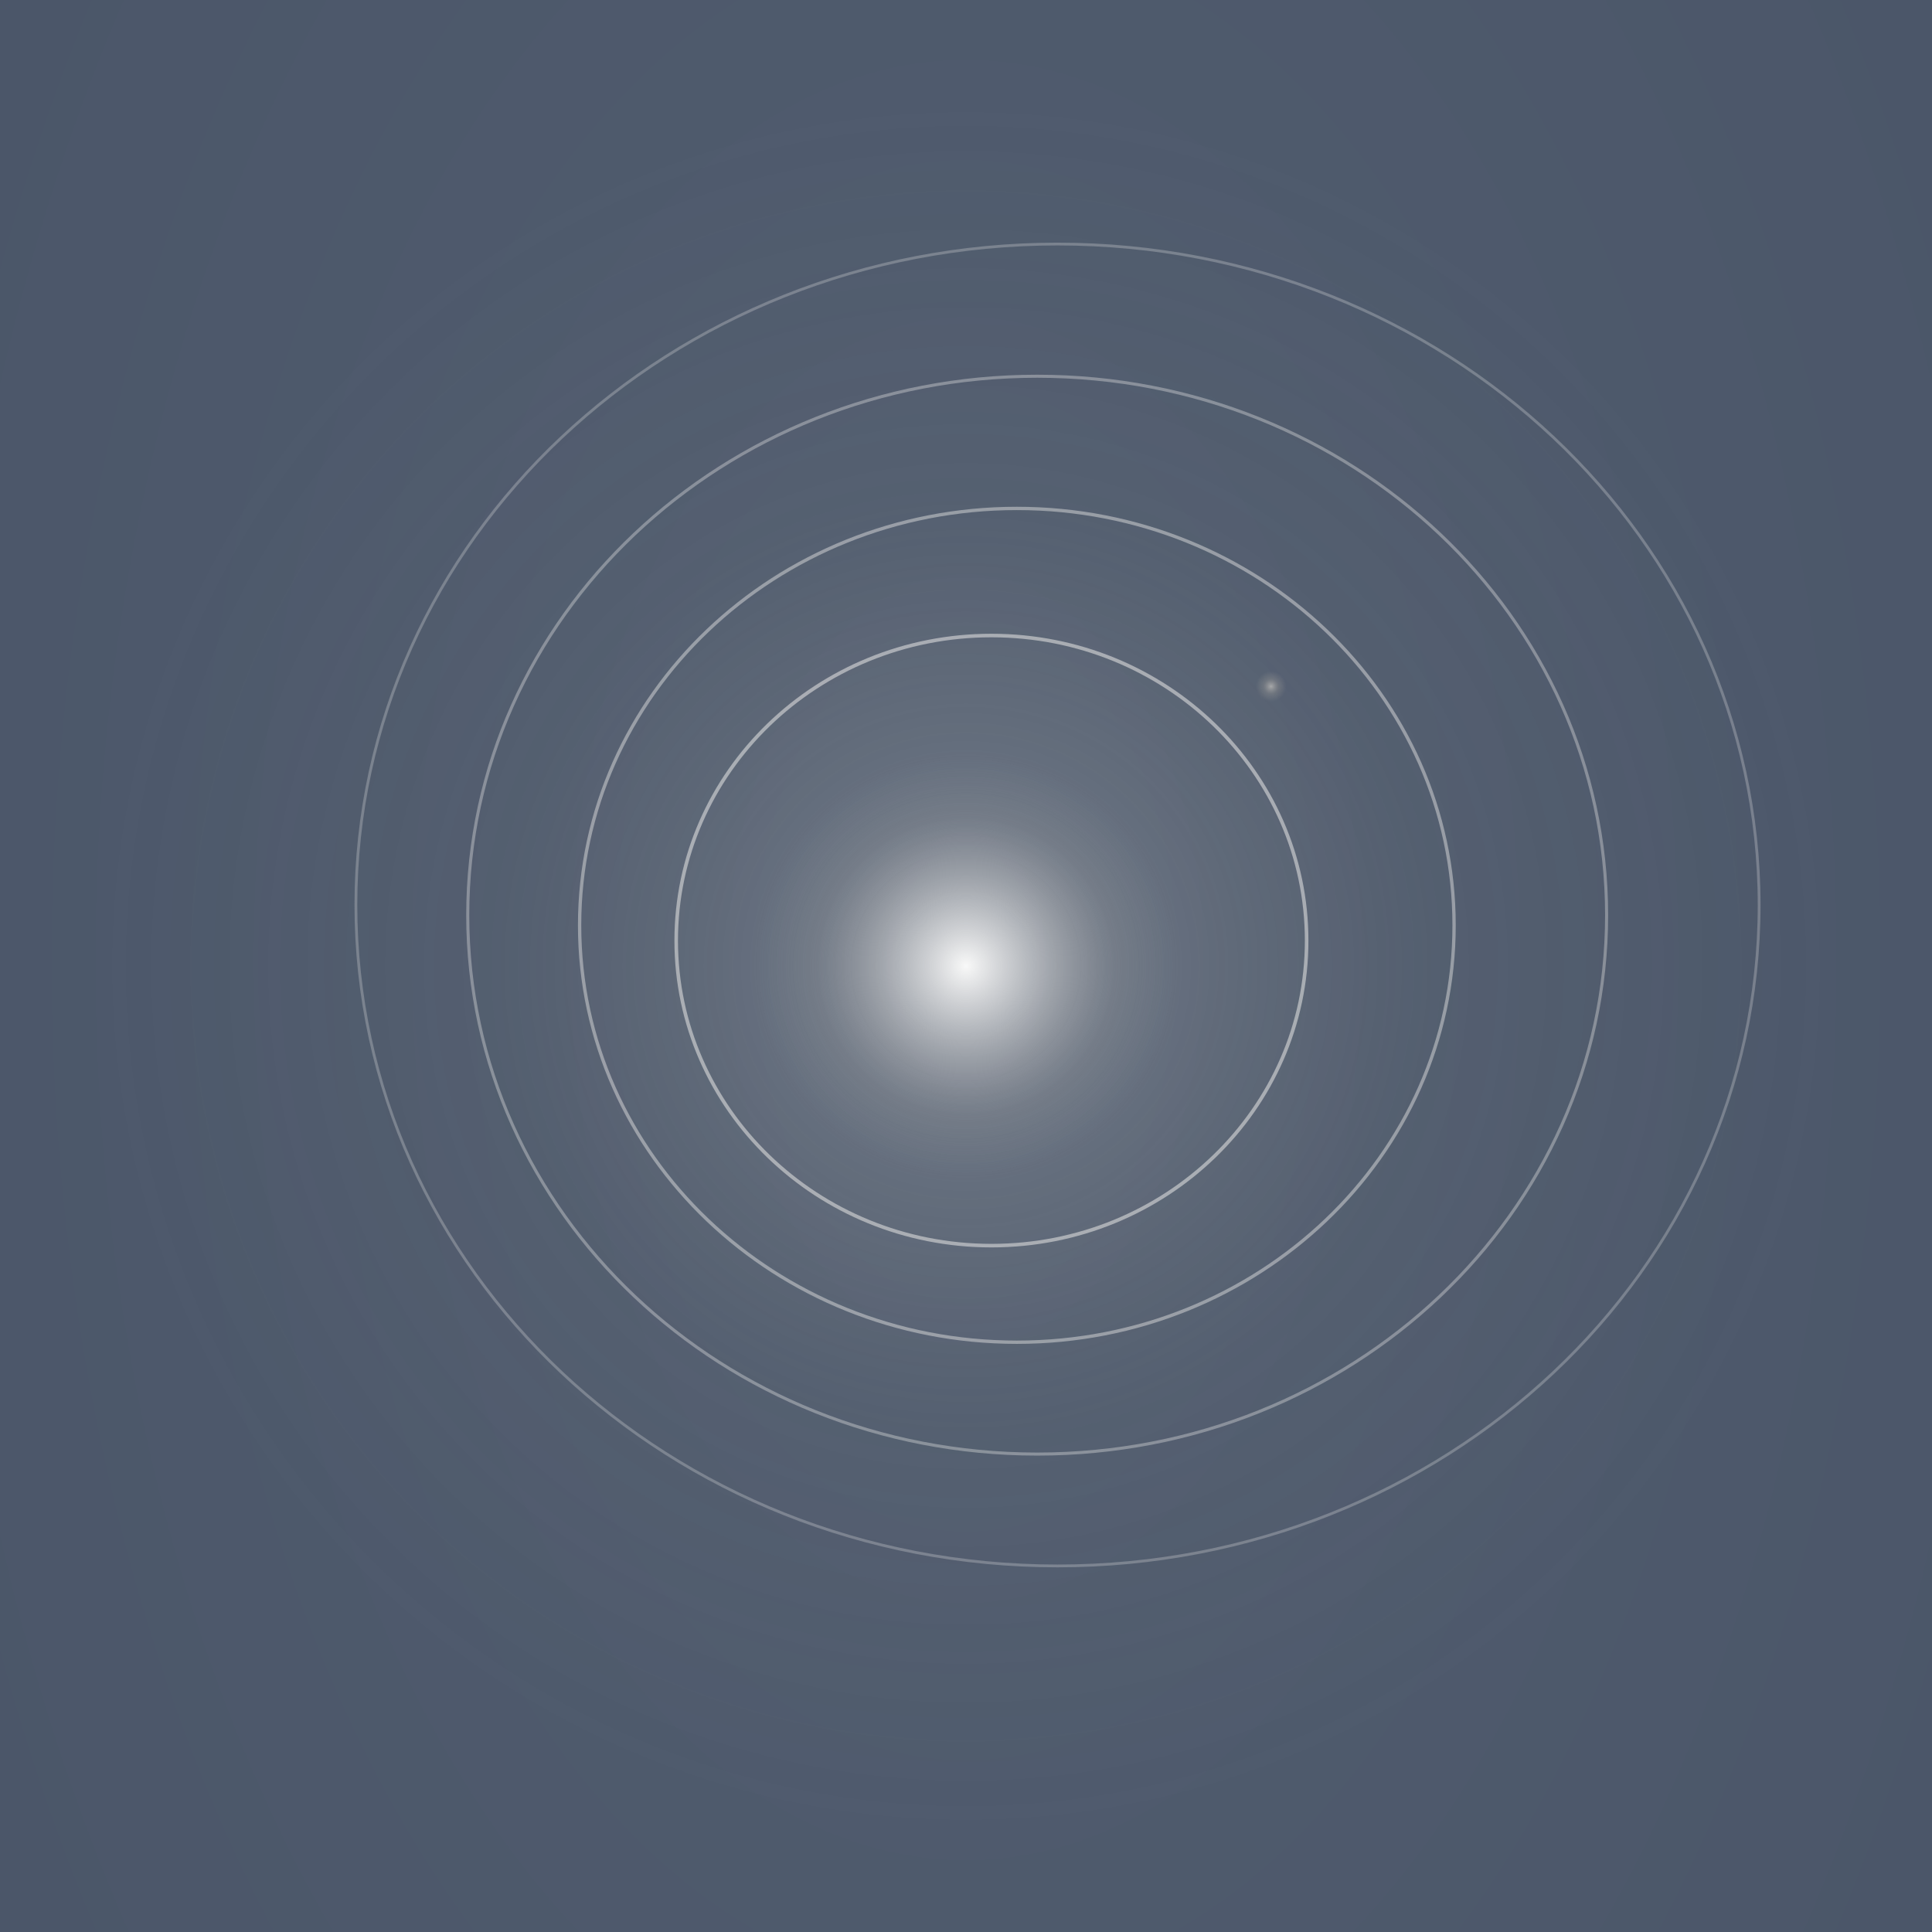
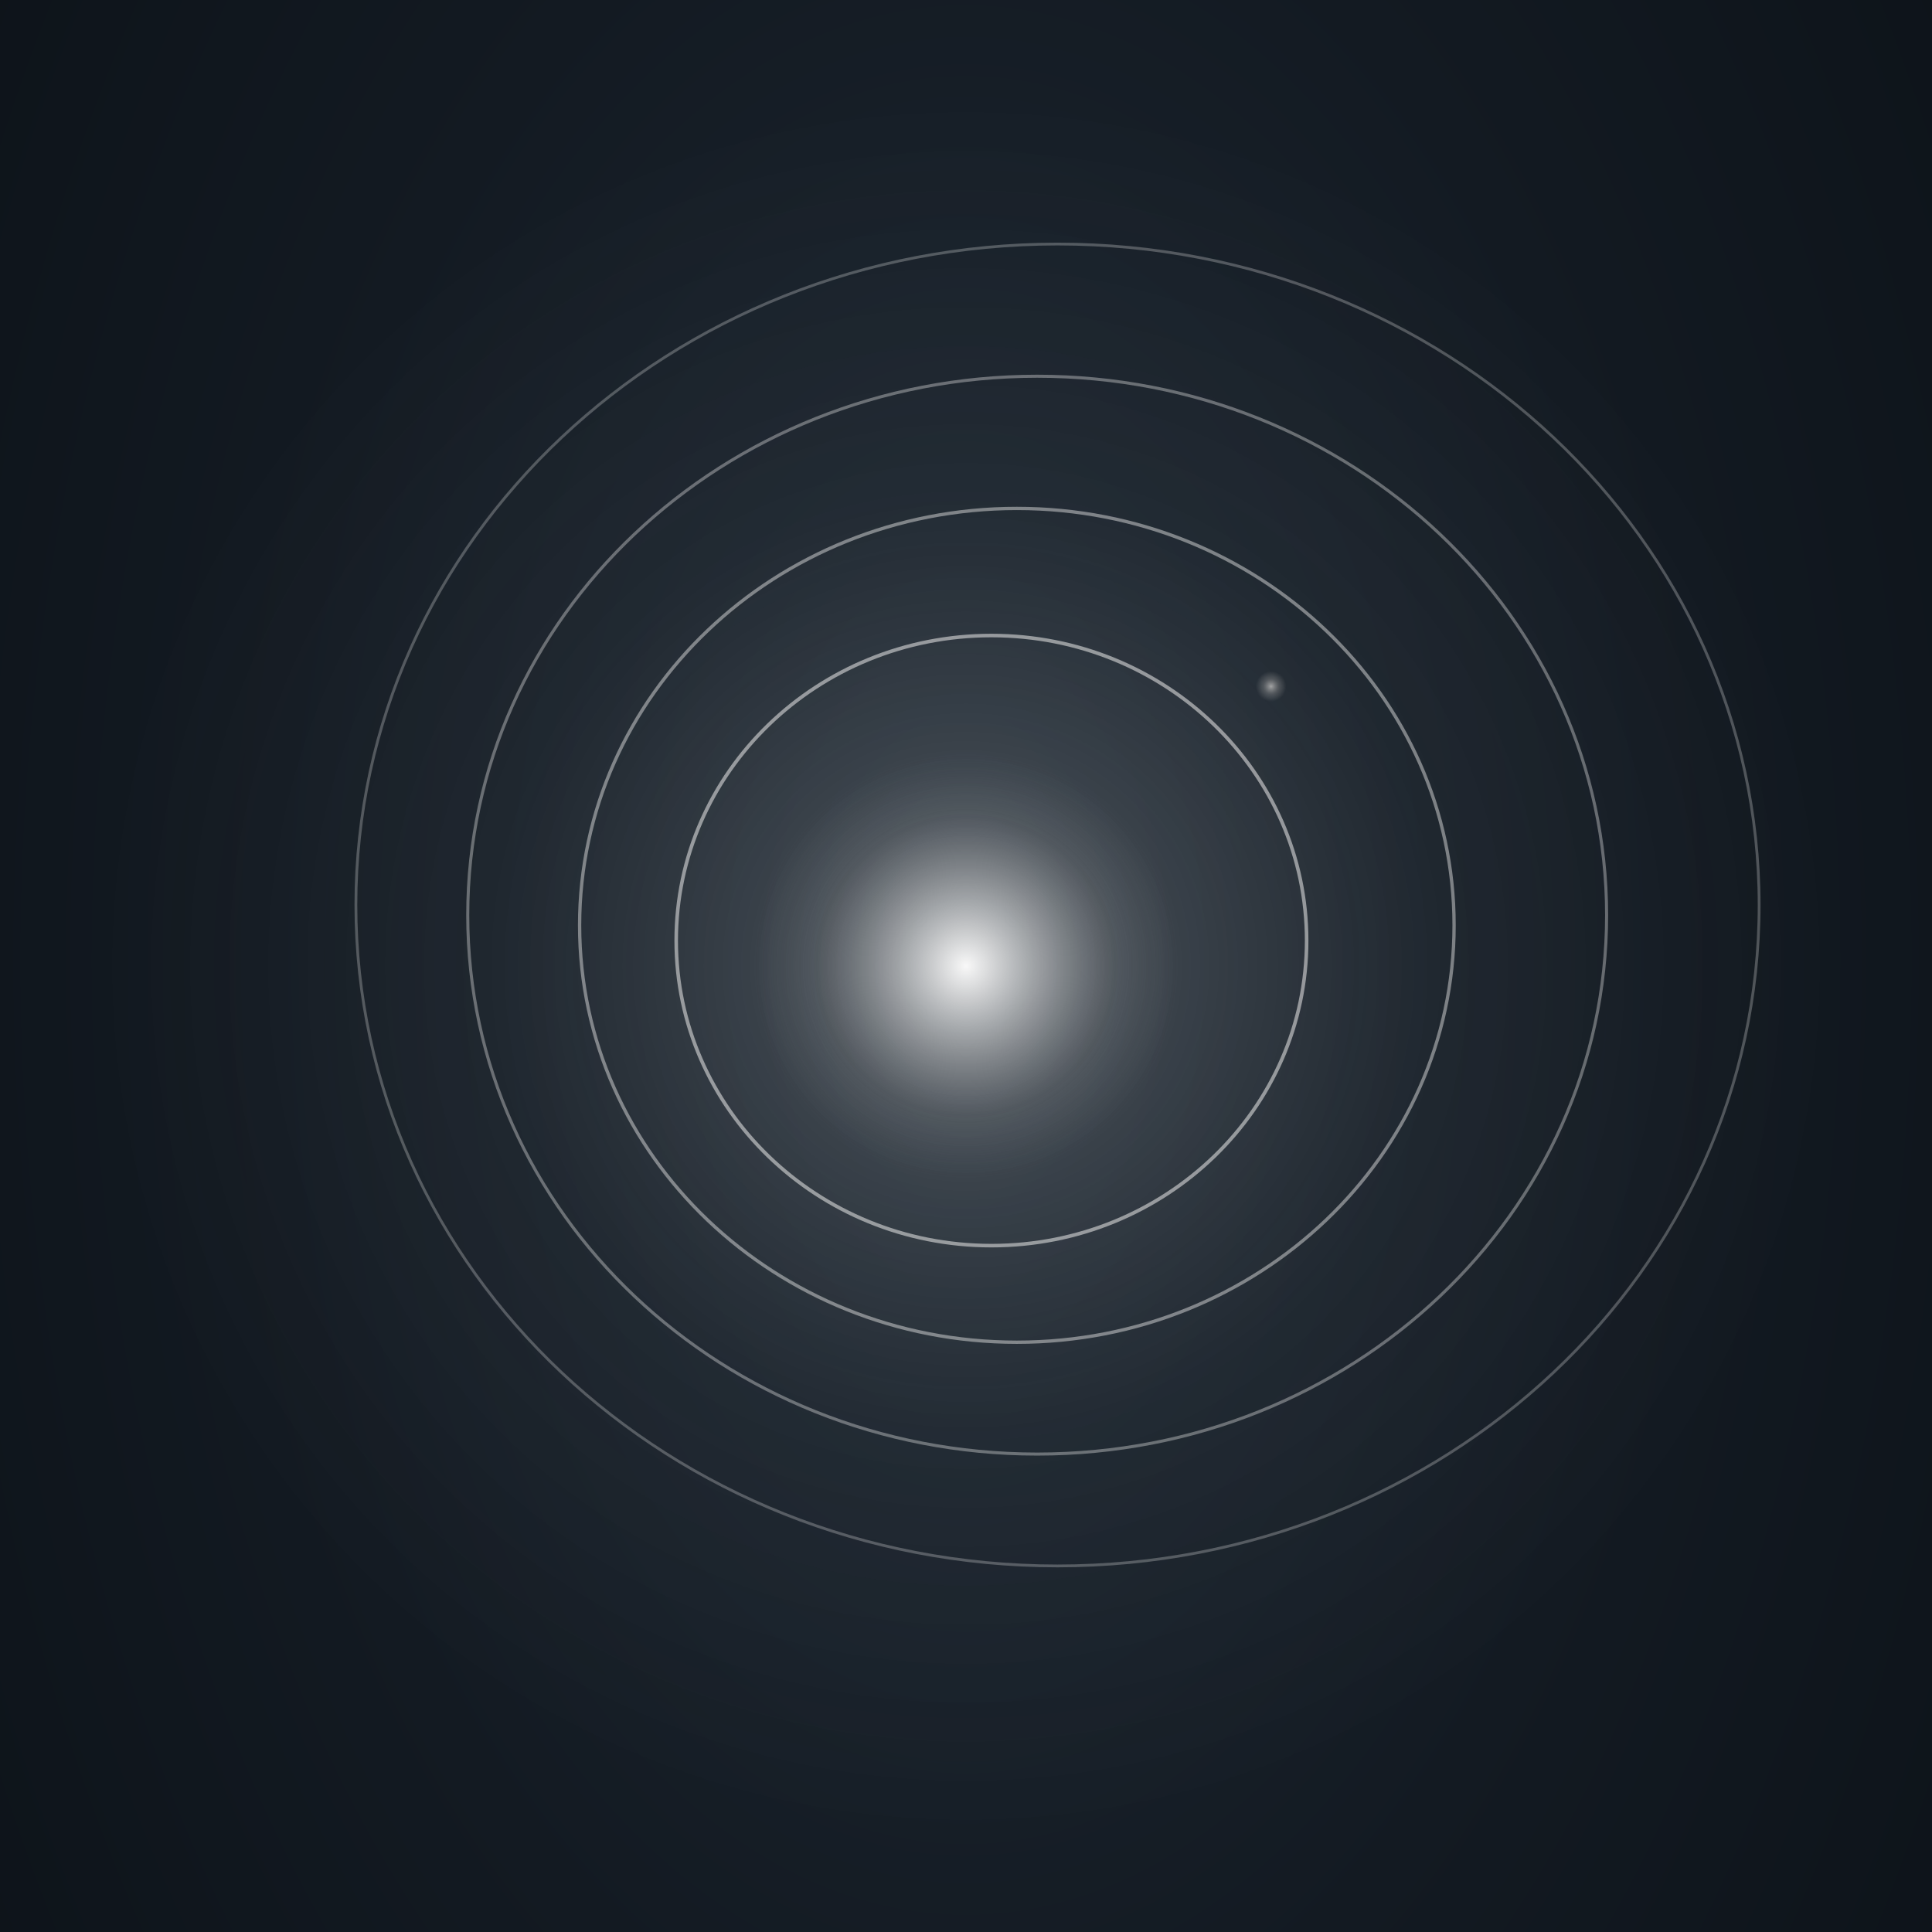
<svg xmlns="http://www.w3.org/2000/svg" viewBox="0 80 380 380" role="img" aria-label="The Lesion Field">
  <defs>
    <style>
@keyframes core-r { 0%, 100% { r: 36px; } 50% { r: 46px; } }
@keyframes aura-r { 0%, 100% { rx: 158px; ry: 158px; } 50% { rx: 182px; ry: 182px; } }

/* Asymmetriske ringe - cx forskydes væk fra kernen, mod øvre højre
   hvor "lesion" sidder - en forvrængning der trækker feltet */
@keyframes lesion-a { 
  0%, 100% { cx: 195px; cy: 265px; rx: 62px; ry: 60px; }
  50%     { cx: 205px; cy: 258px; rx: 72px; ry: 66px; }
}
@keyframes lesion-b { 
  0%, 100% { cx: 200px; cy: 262px; rx: 86px; ry: 82px; }
  50%     { cx: 215px; cy: 252px; rx: 100px; ry: 92px; }
}
@keyframes lesion-c { 
  0%, 100% { cx: 204px; cy: 260px; rx: 112px; ry: 106px; }
  50%     { cx: 222px; cy: 248px; rx: 128px; ry: 118px; }
}
@keyframes lesion-d { 
  0%, 100% { cx: 208px; cy: 258px; rx: 138px; ry: 130px; }
  50%     { cx: 228px; cy: 245px; rx: 156px; ry: 142px; }
}

/* Lesion-punkt: en lille fortætning/arvæv ved øvre højre */
@keyframes lesion-point {
  0%, 100% { r: 3px; opacity: 0.7; }
  50%     { r: 4.5px; opacity: 0.9; }
}

.core { animation: core-r 8s ease-in-out infinite; }
.aura { animation: aura-r 8s ease-in-out infinite; }
.l-a { animation: lesion-a 8s ease-in-out infinite; }
.l-b { animation: lesion-b 8s ease-in-out infinite; }
.l-c { animation: lesion-c 8s ease-in-out infinite; }
.l-d { animation: lesion-d 8s ease-in-out infinite; }
.lp { animation: lesion-point 8s ease-in-out infinite; }
@media (prefers-reduced-motion: reduce) {
  .core, .aura, .l-a, .l-b, .l-c, .l-d, .lp { animation: none; }
}
</style>
    <radialGradient id="well" cx="50%" cy="42%" r="65%">
-       <stop offset="0%" stop-color="#525E70" />
-       <stop offset="100%" stop-color="#4A5568" />
+       <stop offset="0%" stop-color="#1f2a35" />
+       <stop offset="55%" stop-color="#131a22" />
+       <stop offset="100%" stop-color="#0c1218" />
    </radialGradient>
    <radialGradient id="core-g" cx="50%" cy="50%" r="50%">
      <stop offset="0%" stop-color="#f8f8f8" stop-opacity="1" />
      <stop offset="30%" stop-color="#e0e0e0" stop-opacity="0.6" />
      <stop offset="70%" stop-color="#b0b0b0" stop-opacity="0.15" />
      <stop offset="100%" stop-color="#b0b0b0" stop-opacity="0" />
    </radialGradient>
    <radialGradient id="aura-g" cx="50%" cy="50%" r="50%">
      <stop offset="0%" stop-color="#dcdcdc" stop-opacity="0.28" />
      <stop offset="55%" stop-color="#909090" stop-opacity="0.07" />
      <stop offset="100%" stop-color="#909090" stop-opacity="0" />
    </radialGradient>
    <radialGradient id="lesion-g" cx="50%" cy="50%" r="50%">
      <stop offset="0%" stop-color="#b0b0b0" stop-opacity="0.9" />
      <stop offset="50%" stop-color="#909090" stop-opacity="0.4" />
      <stop offset="100%" stop-color="#909090" stop-opacity="0" />
    </radialGradient>
  </defs>
  <rect x="0" y="0" width="380" height="640" fill="url(#well)" />
  <ellipse class="aura" cx="190" cy="270" rx="170" ry="170" fill="url(#aura-g)" />
  <ellipse class="l-d" cx="208" cy="258" rx="138" ry="130" stroke="#dcdcdc" stroke-width="0.55" fill="none" opacity="0.3" />
  <ellipse class="l-c" cx="204" cy="260" rx="112" ry="106" stroke="#dcdcdc" stroke-width="0.6" fill="none" opacity="0.4" />
  <ellipse class="l-b" cx="200" cy="262" rx="86" ry="82" stroke="#dcdcdc" stroke-width="0.65" fill="none" opacity="0.5" />
  <ellipse class="l-a" cx="195" cy="265" rx="62" ry="60" stroke="#dcdcdc" stroke-width="0.7" fill="none" opacity="0.6" />
  <circle class="lp" cx="250" cy="215" r="3" fill="url(#lesion-g)" />
  <circle class="core" cx="190" cy="270" r="42" fill="url(#core-g)" />
  <line x1="140" y1="520" x2="240" y2="520" stroke="#b0b0b0" stroke-width="0.5" opacity="0.5" />
  <text x="190" y="555" text-anchor="middle" font-family="Cinzel, serif" font-size="12" letter-spacing="4" fill="#e0e0e0" opacity="0.95">THE LESION FIELD</text>
  <text x="190" y="580" text-anchor="middle" font-family="Cormorant Garamond, Georgia, serif" font-size="13" font-style="italic" fill="#b0b0b0" opacity="0.8">forstyrrelsens felt</text>
</svg>
